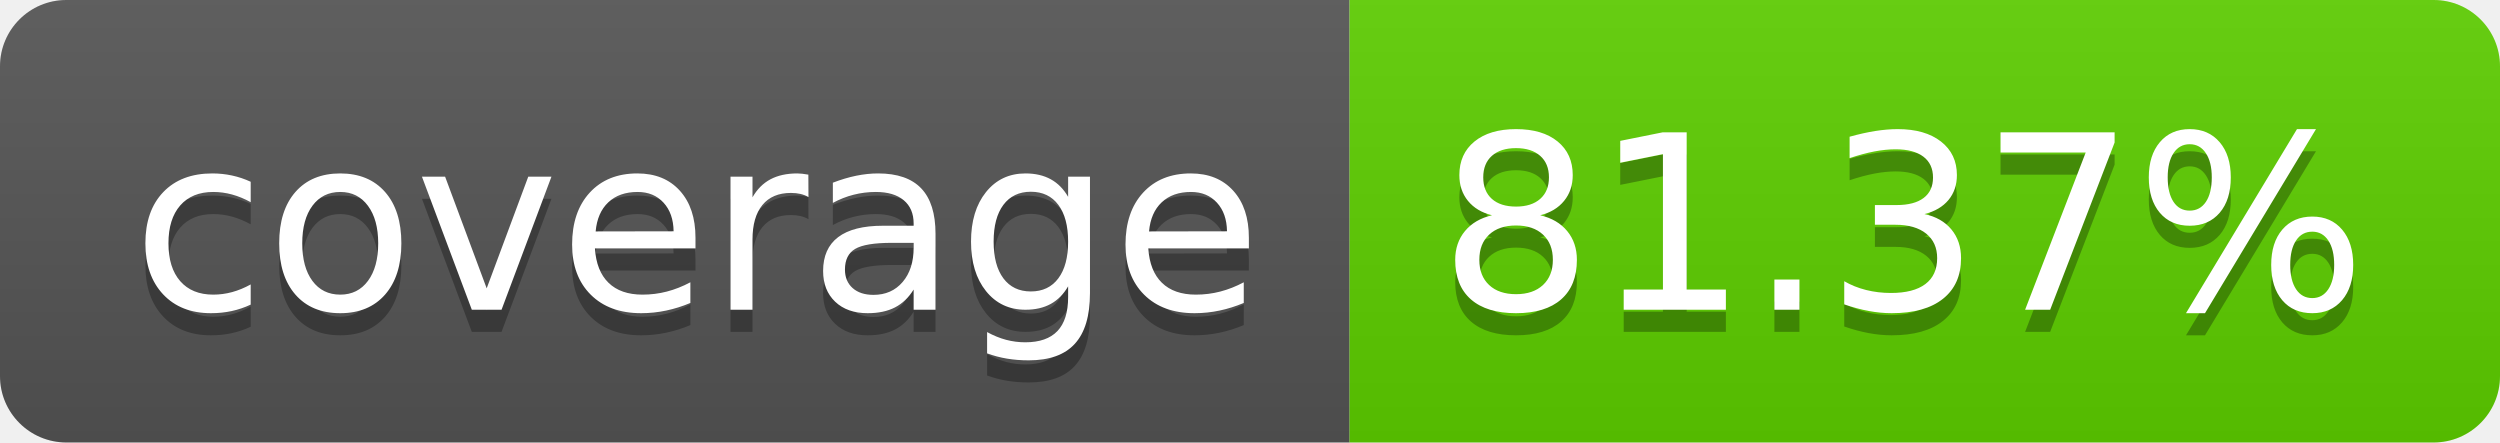
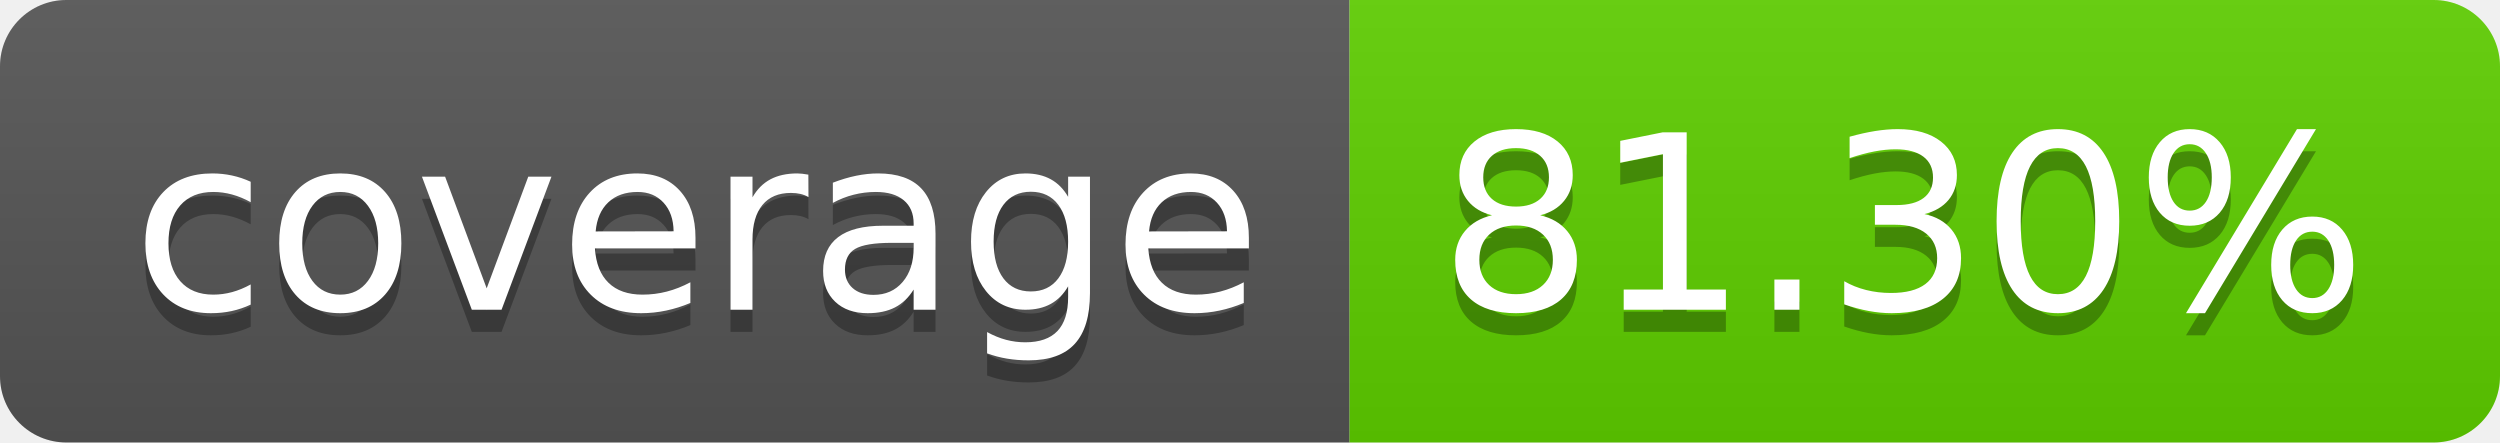
<svg xmlns="http://www.w3.org/2000/svg" width="113.0" height="20">
  <linearGradient id="smooth" x2="0" y2="100%">
    <stop offset="0" stop-color="#bbb" stop-opacity=".1" />
    <stop offset="1" stop-opacity=".1" />
  </linearGradient>
  <clipPath id="round">
    <rect width="113.0" height="20" rx="3" fill="#fff" />
  </clipPath>
  <g clip-path="url(#round)">
    <rect width="61.0" height="20" fill="#555" />
-     <rect x="61.0" width="52.0" height="20" fill="#5ecf00" />
+     <rect x="61.0" width="52.0" height="20" fill="#5fcf00" />
    <rect width="113.0" height="20" fill="url(#smooth)" />
  </g>
  <g fill="#fff" text-anchor="middle" font-family="DejaVu Sans,Verdana,Geneva,sans-serif" font-size="110">
    <text x="315.0" y="150" fill="#010101" fill-opacity=".3" transform="scale(0.1)" textLength="510.0" lengthAdjust="spacing">coverage</text>
    <text x="315.0" y="140" transform="scale(0.1)" textLength="510.0" lengthAdjust="spacing">coverage</text>
-     <text x="860.0" y="150" fill="#010101" fill-opacity=".3" transform="scale(0.1)" textLength="420.0" lengthAdjust="spacing">81.37%</text>
-     <text x="860.0" y="140" transform="scale(0.1)" textLength="420.0" lengthAdjust="spacing">81.37%</text>
+     <text x="860.0" y="150" fill="#010101" fill-opacity=".3" transform="scale(0.1)" textLength="420.0" lengthAdjust="spacing">81.30%</text>
+     <text x="860.0" y="140" transform="scale(0.1)" textLength="420.0" lengthAdjust="spacing">81.30%</text>
  </g>
</svg>
